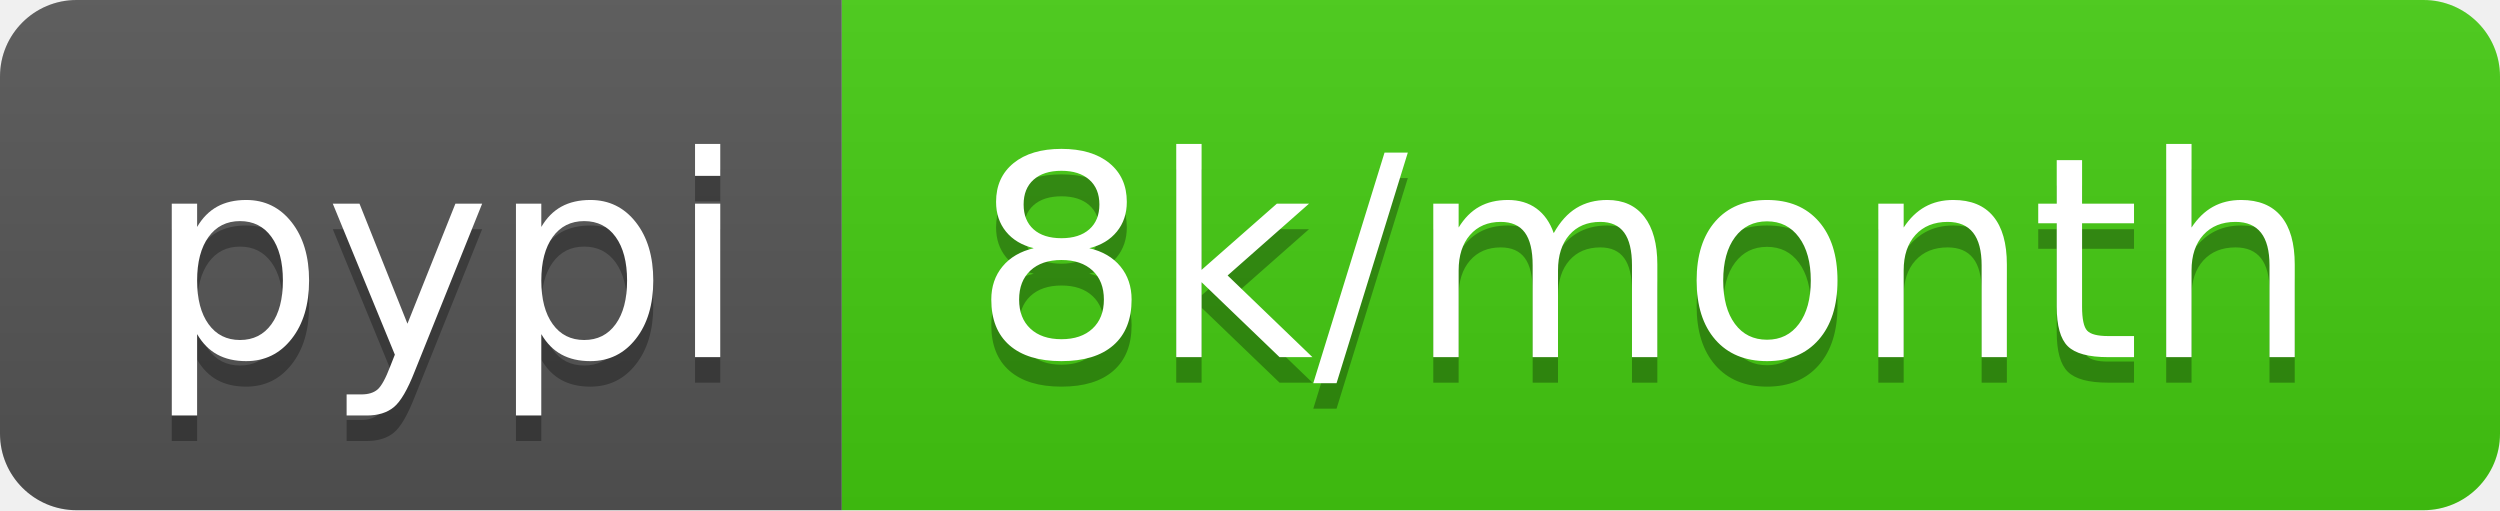
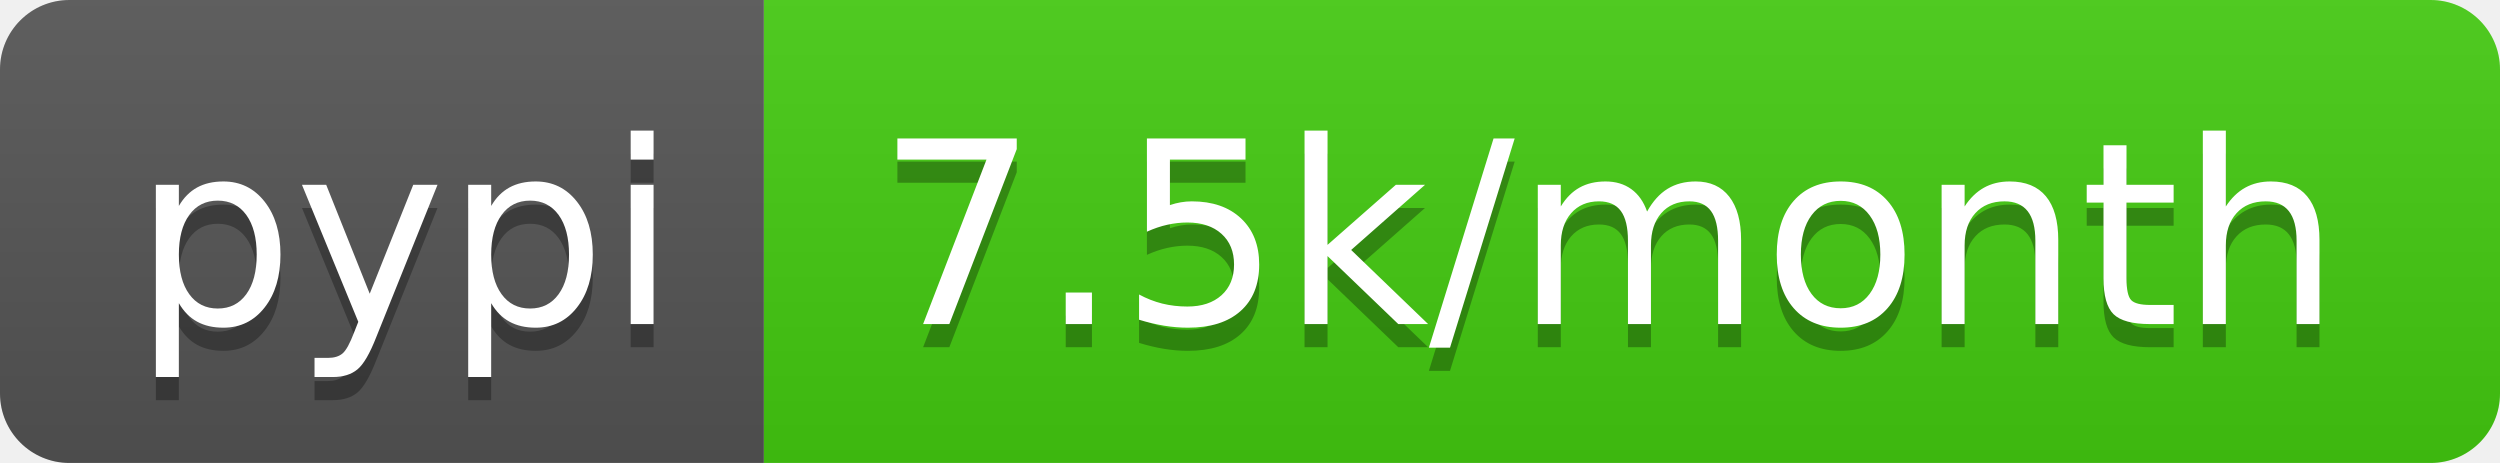
- <svg xmlns="http://www.w3.org/2000/svg" width="98" height="20">
+ <svg xmlns="http://www.w3.org/2000/svg" width="108" height="20">
  <linearGradient id="b" x2="0" y2="100%">
    <stop offset="0" stop-color="#bbb" stop-opacity=".1" />
    <stop offset="1" stop-opacity=".1" />
  </linearGradient>
  <clipPath id="a">
-     <rect width="98" height="20" rx="3" fill="#fff" />
+     <rect width="108" height="20" rx="3" fill="#fff" />
  </clipPath>
  <g clip-path="url(#a)">
    <path fill="#555" d="M0 0h33v20H0z" />
-     <path fill="#4c1" d="M33 0h65v20H33z" />
-     <path fill="url(#b)" d="M0 0h98v20H0z" />
+     <path fill="#4c1" d="M33 0h75v20H33z" />
+     <path fill="url(#b)" d="M0 0h108v20H0z" />
  </g>
  <g fill="#fff" text-anchor="middle" font-family="DejaVu Sans,Verdana,Geneva,sans-serif" font-size="110">
    <text x="175" y="150" fill="#010101" fill-opacity=".3" transform="scale(.1)" textLength="230">pypi</text>
    <text x="175" y="140" transform="scale(.1)" textLength="230">pypi</text>
-     <text x="645" y="150" fill="#010101" fill-opacity=".3" transform="scale(.1)" textLength="550">8k/month</text>
-     <text x="645" y="140" transform="scale(.1)" textLength="550">8k/month</text>
+     <text x="695" y="150" fill="#010101" fill-opacity=".3" transform="scale(.1)" textLength="650">7.5k/month</text>
+     <text x="695" y="140" transform="scale(.1)" textLength="650">7.5k/month</text>
  </g>
</svg>
